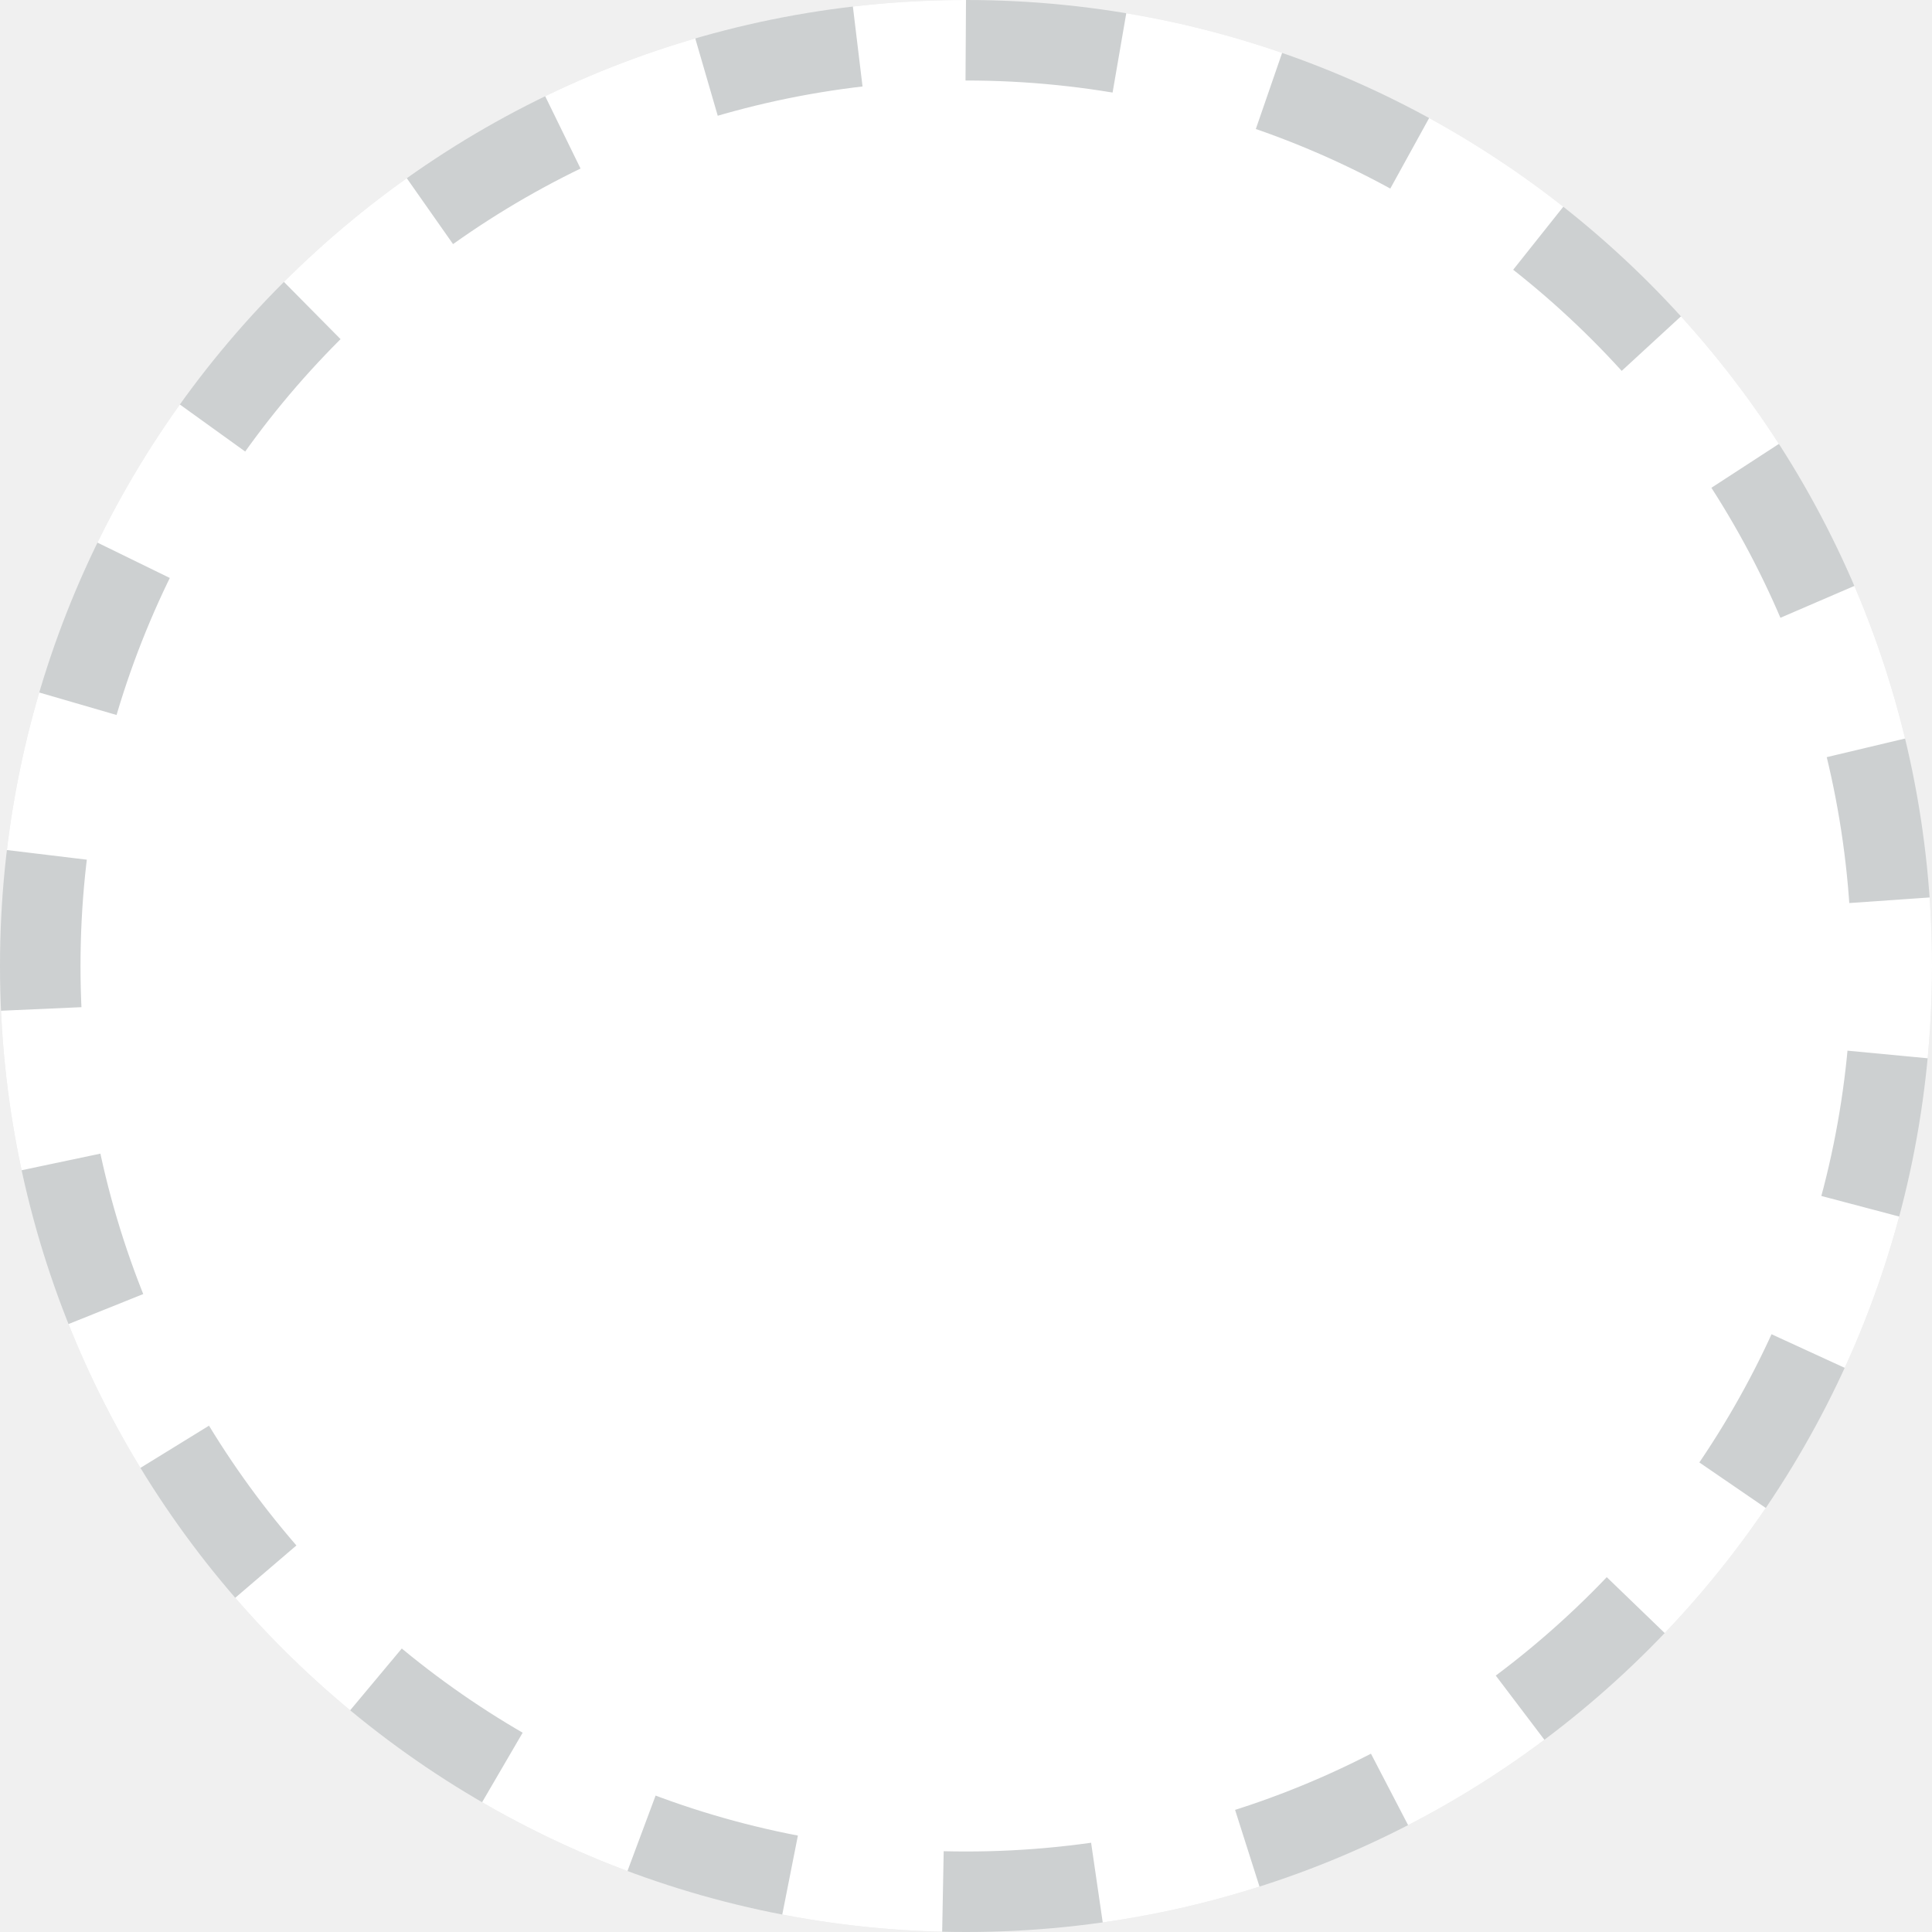
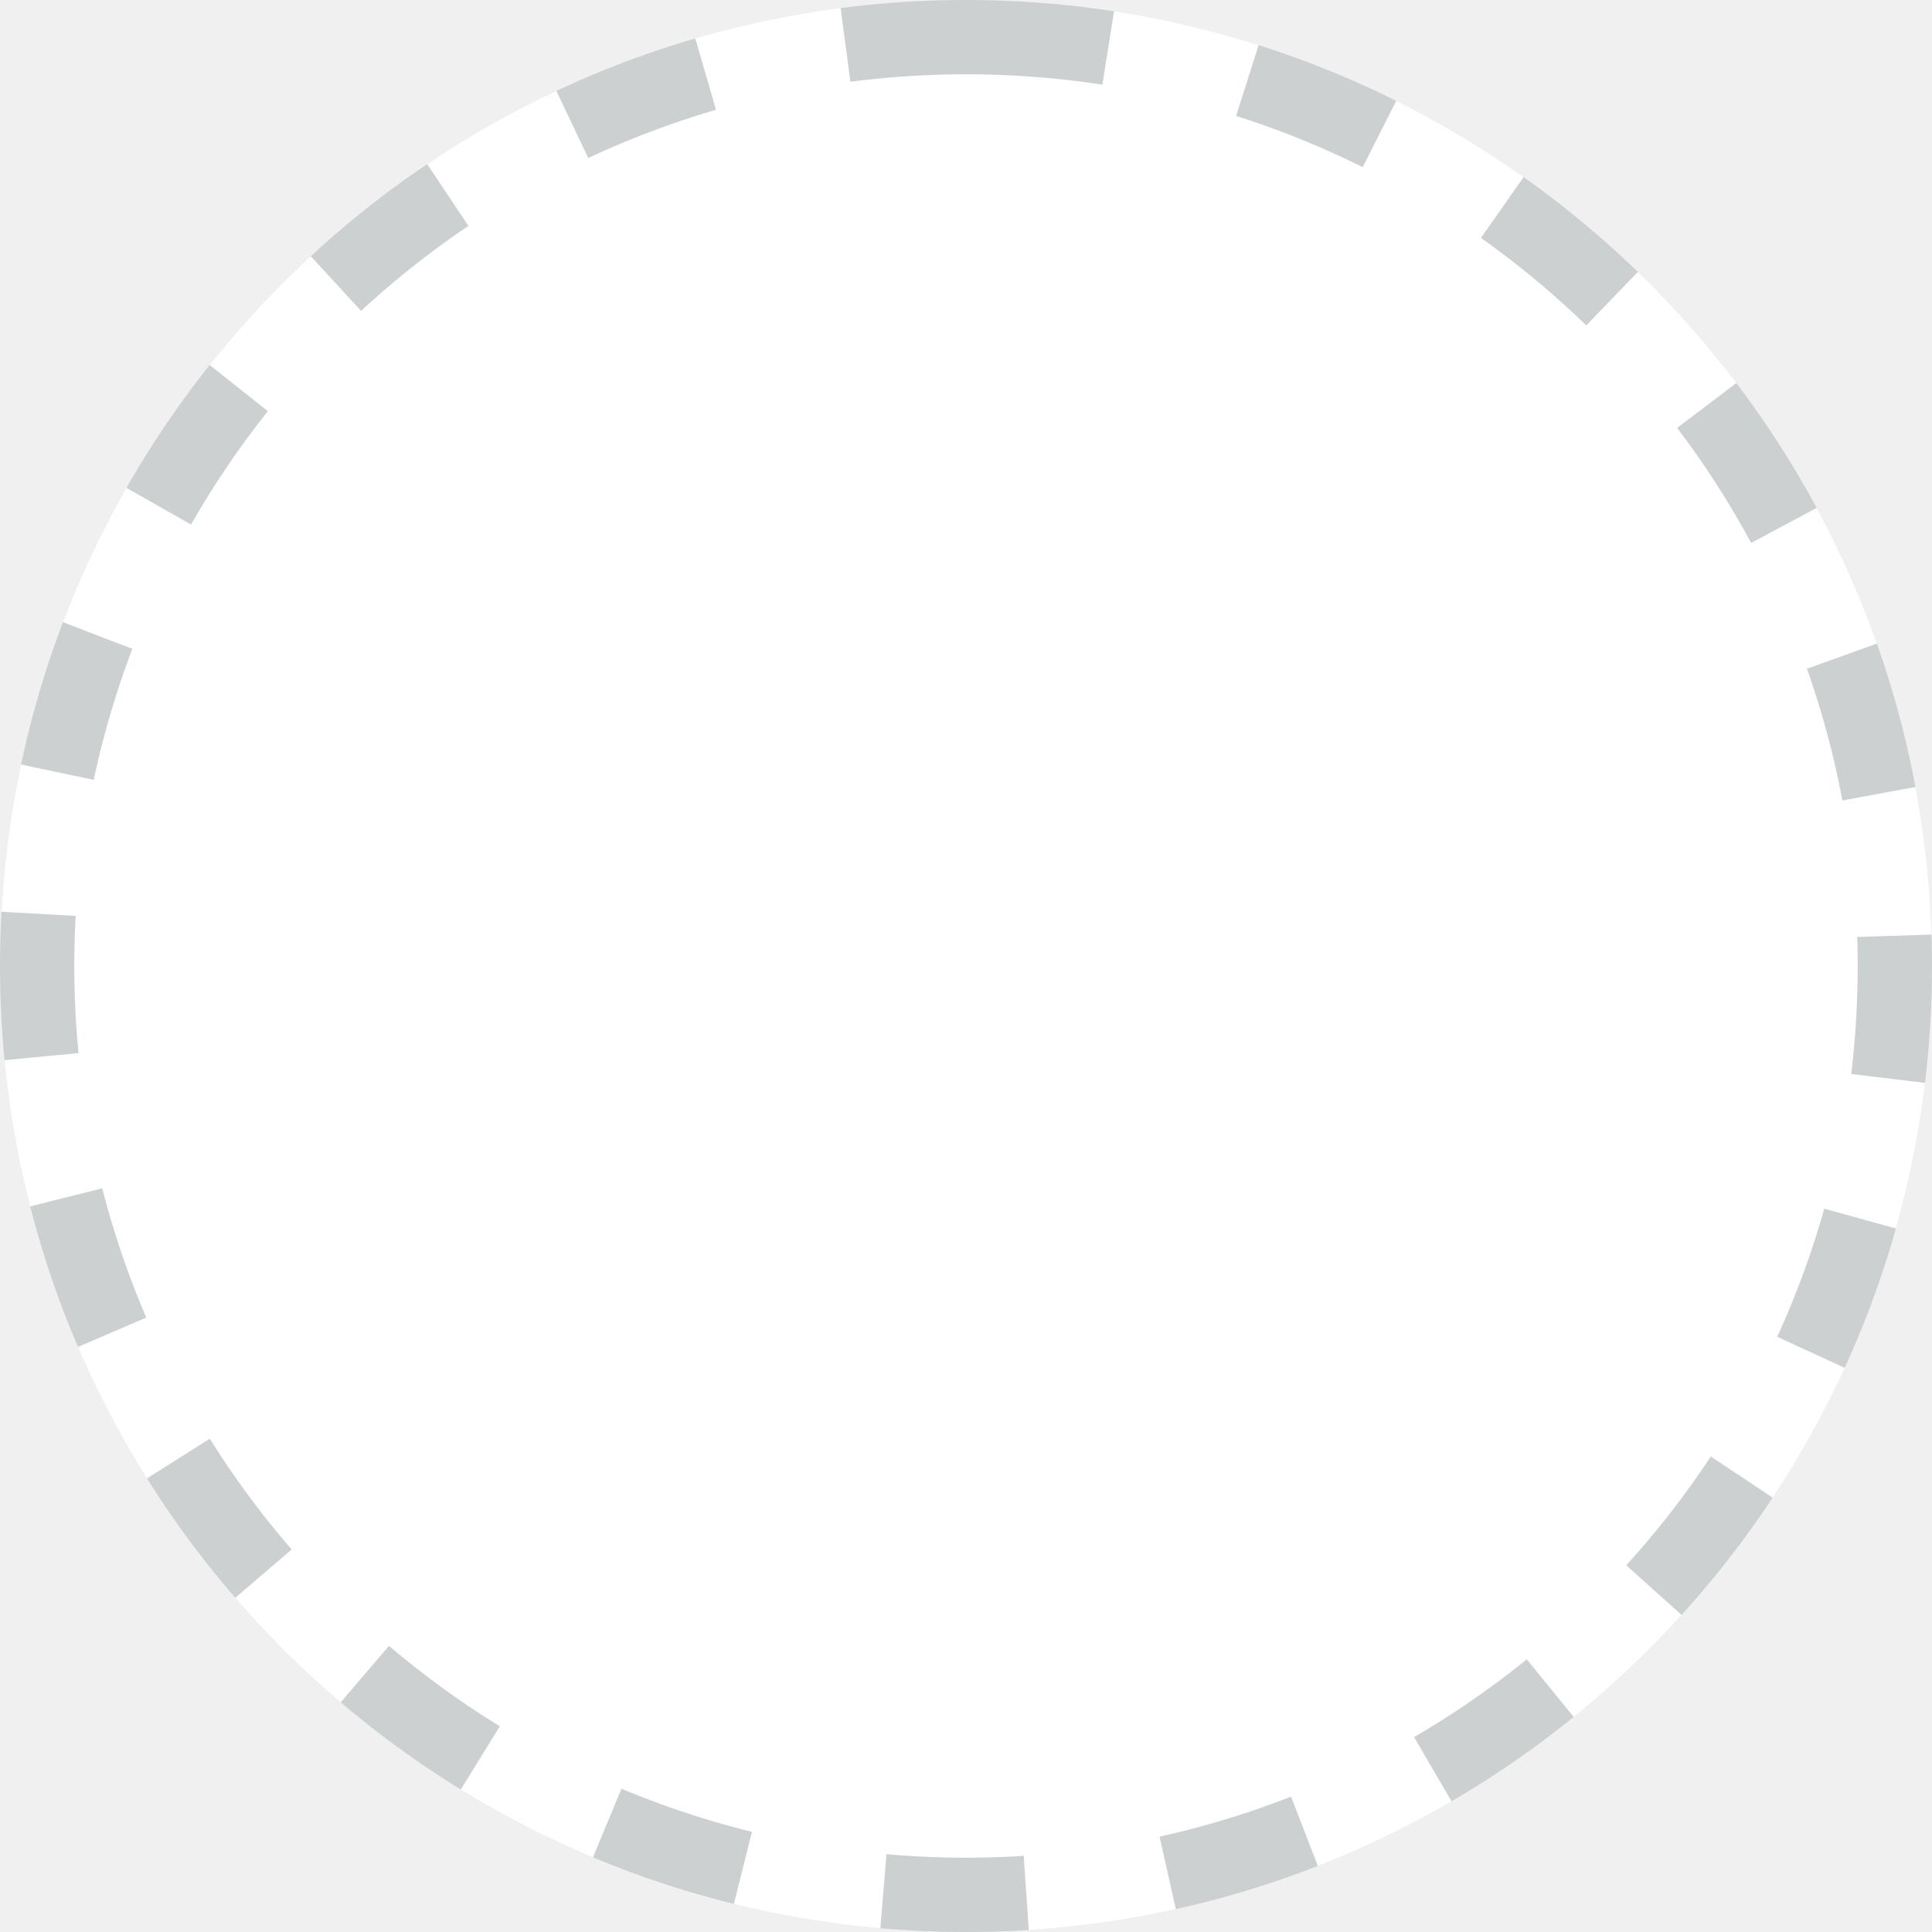
- <svg xmlns="http://www.w3.org/2000/svg" xmlns:xlink="http://www.w3.org/1999/xlink" width="24px" height="24px" viewBox="0 0 24 24" version="1.1">
+ <svg xmlns="http://www.w3.org/2000/svg" xmlns:xlink="http://www.w3.org/1999/xlink" width="26px" height="26px" viewBox="0 0 26 26" version="1.1">
  <defs>
-     <rect id="path-1" x="108" y="0" width="24" height="24" rx="12" />
-     <mask id="mask-2" maskContentUnits="userSpaceOnUse" maskUnits="objectBoundingBox" x="0" y="0" width="24" height="24" fill="white">
+     <rect id="path-1" x="0" y="0" width="26" height="26" rx="13" />
+     <mask id="mask-2" maskContentUnits="userSpaceOnUse" maskUnits="objectBoundingBox" x="0" y="0" width="26" height="26" fill="white">
      <use xlink:href="#path-1" />
    </mask>
  </defs>
-   <g id="2.1.1-View-Space" stroke="none" stroke-width="1" fill="none" fill-rule="evenodd" stroke-linejoin="round" stroke-dasharray="2">
-     <g id="2.1.1-View-Space---Empty-avatar---1280" transform="translate(-1184, -18)" stroke="#CDD0D1" stroke-width="2" fill="#FFFFFF">
-       <g id="Avatars" transform="translate(1076, 18)">
-         <use id="Avatar" mask="url(#mask-2)" xlink:href="#path-1" />
-       </g>
-     </g>
+   <g id="Page-23" stroke="none" stroke-width="1" fill="none" fill-rule="evenodd" stroke-linejoin="round" stroke-dasharray="2">
+     <use id="avatar-empty" stroke="#CDD0D1" mask="url(#mask-2)" stroke-width="2" fill="#FFFFFF" xlink:href="#path-1" />
  </g>
</svg>
